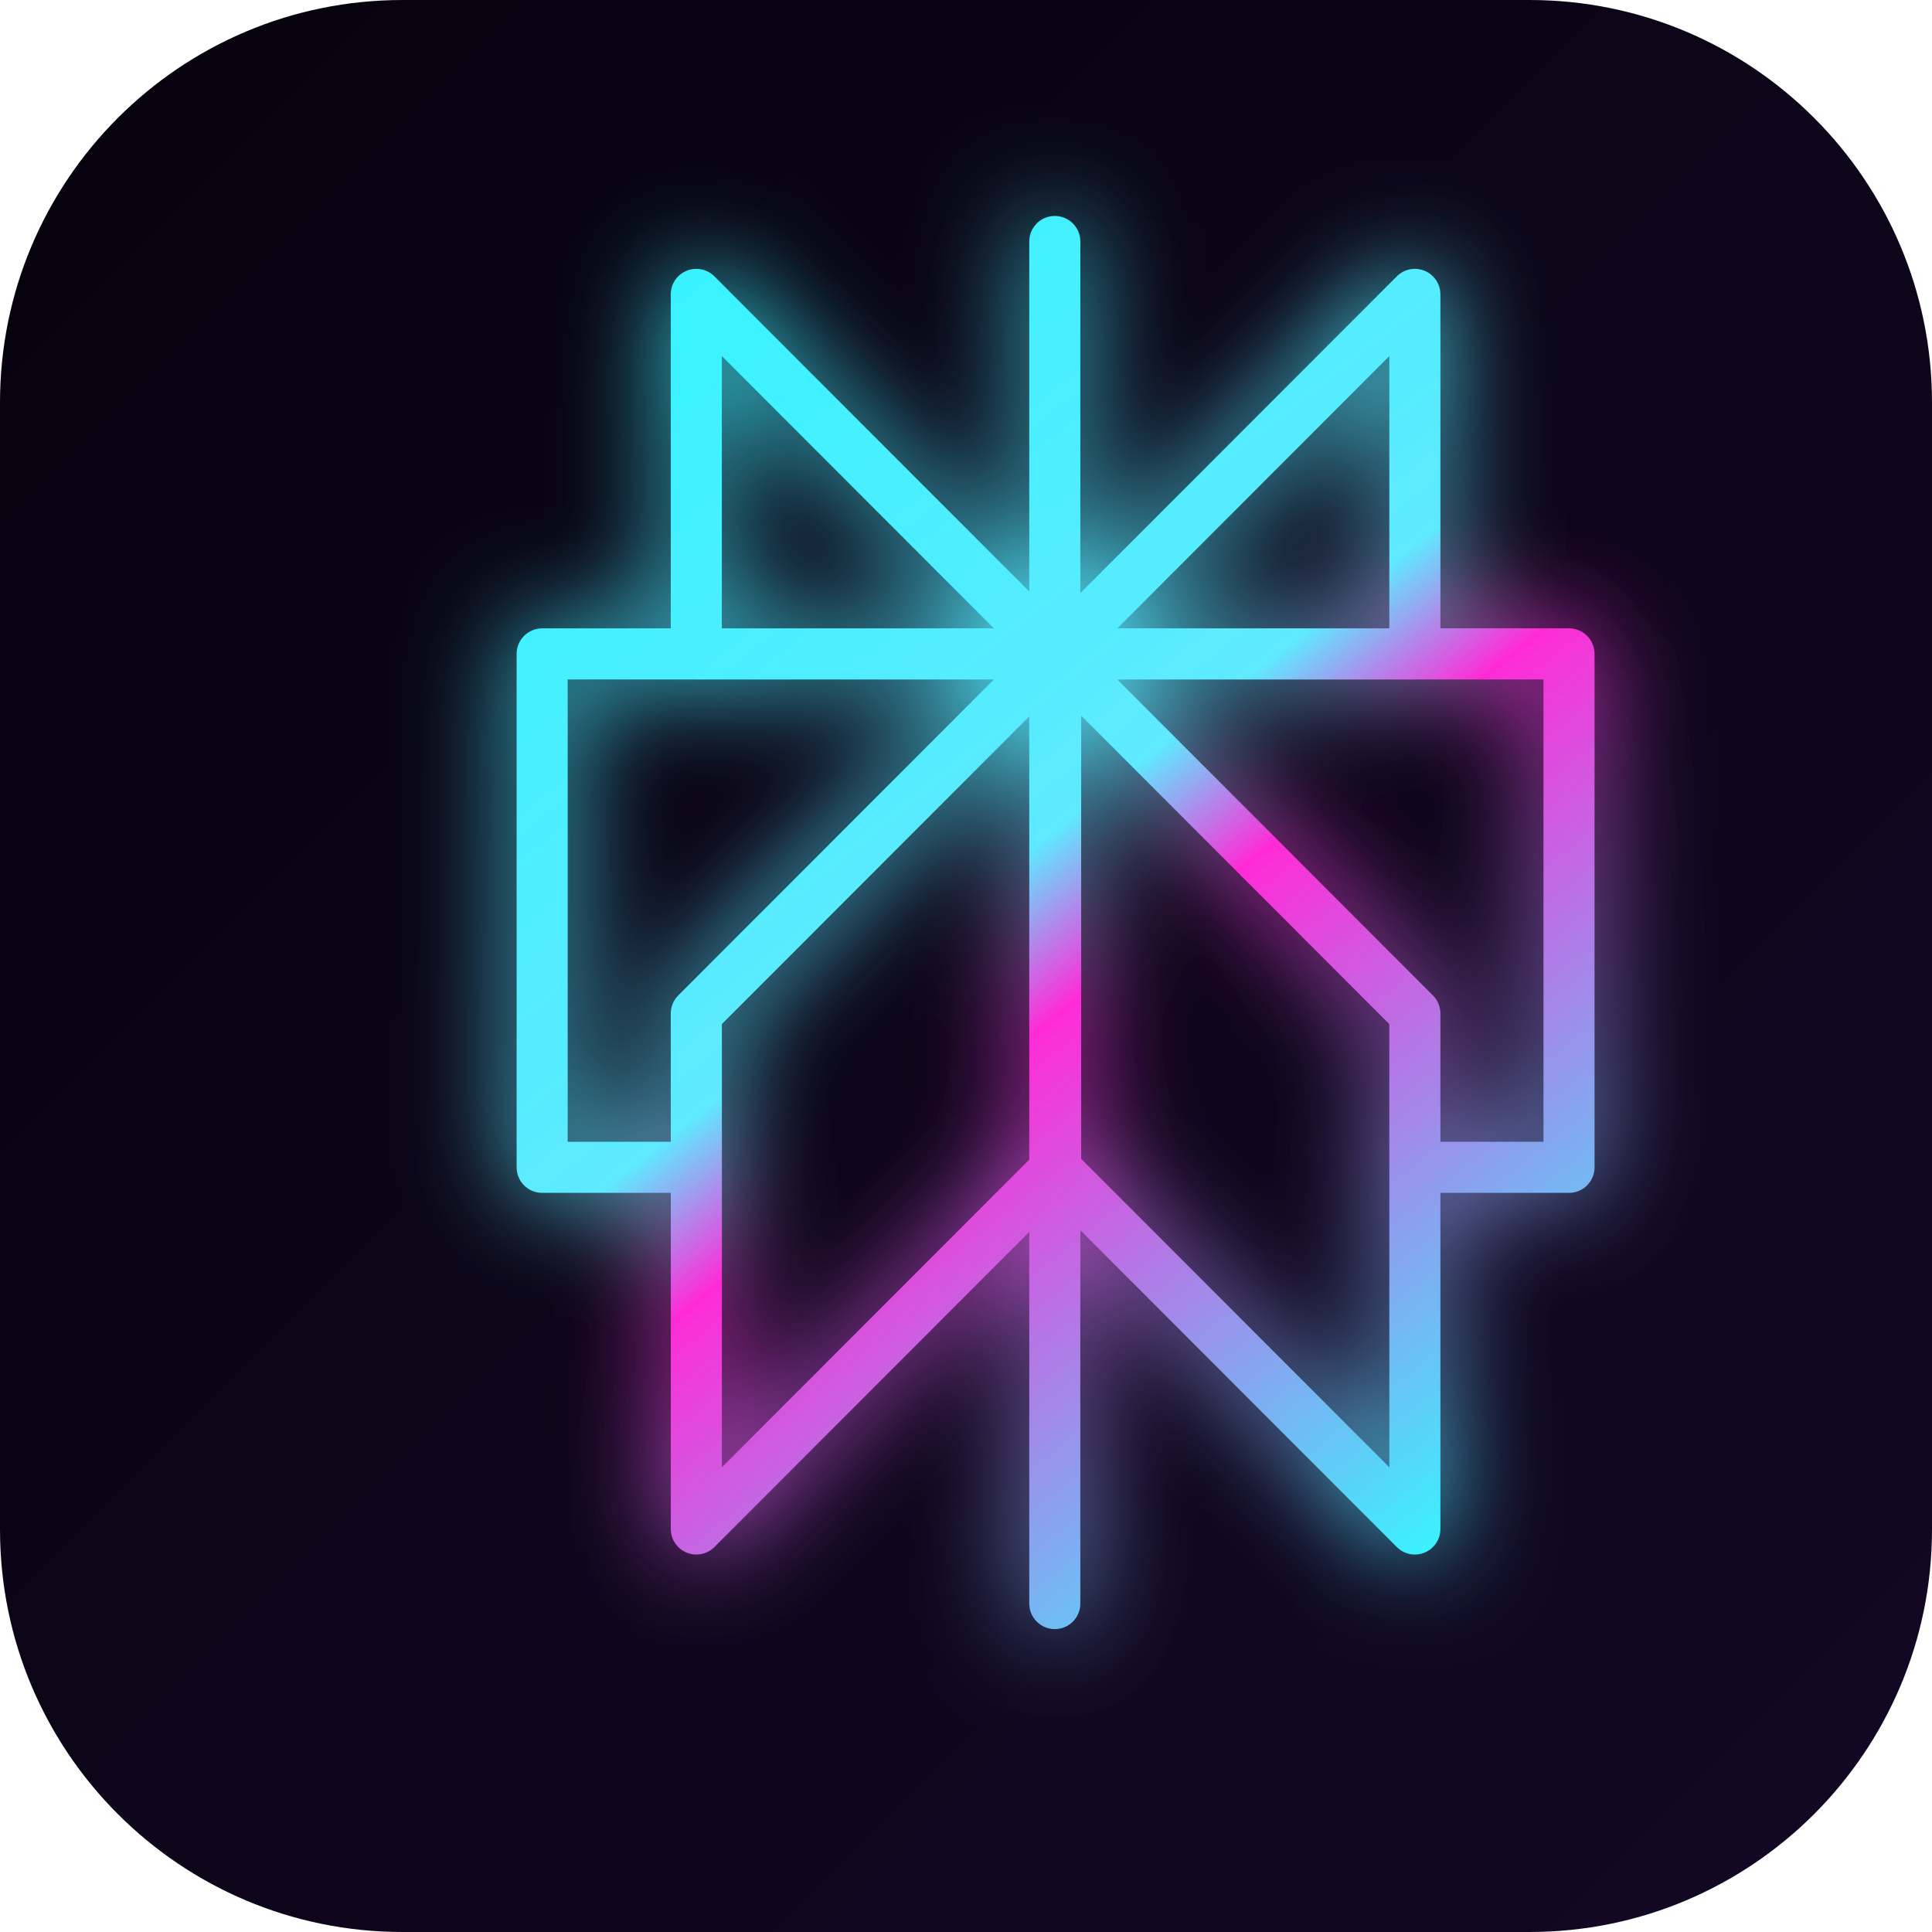
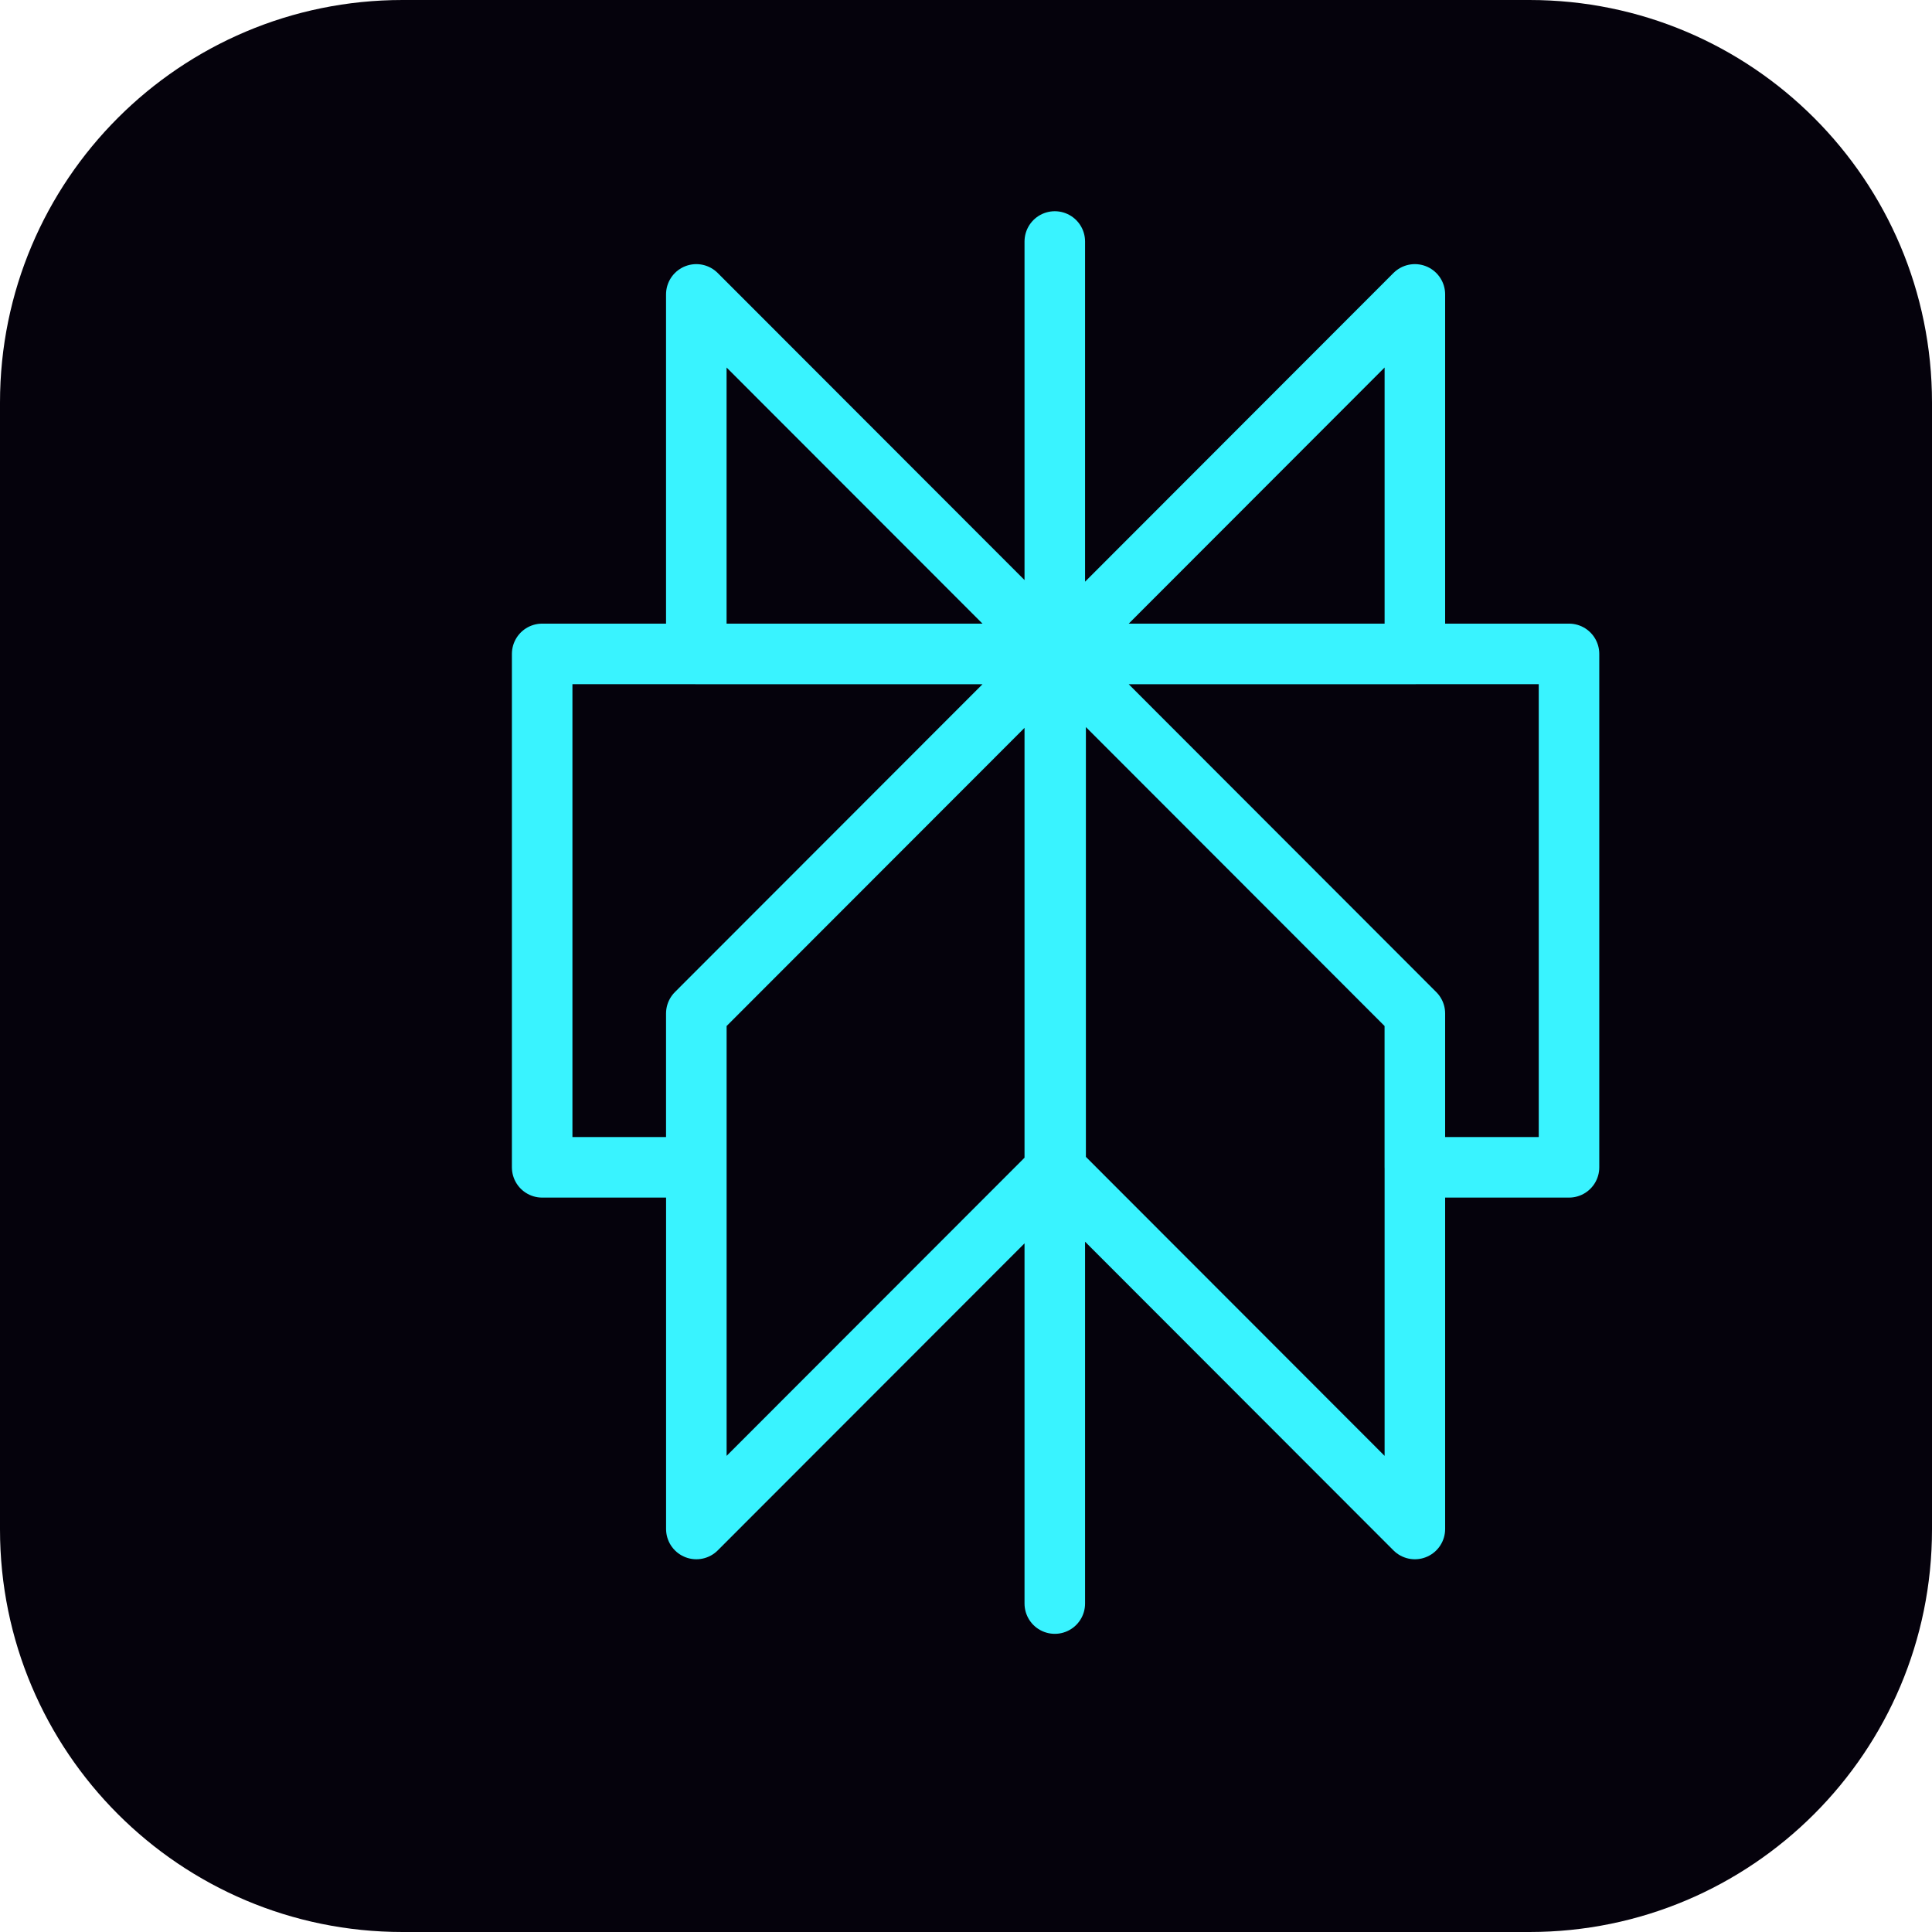
<svg xmlns="http://www.w3.org/2000/svg" width="48" height="48" viewBox="0 0 48 48">
-   <defs>
-     <linearGradient id="bg" x1="0" y1="0" x2="48" y2="48" gradientUnits="userSpaceOnUse">
-       <stop offset="0%" stop-color="#05020c" />
-       <stop offset="100%" stop-color="#140826" />
-     </linearGradient>
-     <linearGradient id="neon" x1="20%" y1="0%" x2="80%" y2="100%">
-       <stop offset="0%" stop-color="#39f3ff" />
-       <stop offset="45%" stop-color="#5eeaff" />
-       <stop offset="55%" stop-color="#ff2bd6" />
-       <stop offset="100%" stop-color="#39f3ff" />
-     </linearGradient>
-     <filter id="glow" x="-50%" y="-50%" width="200%" height="200%">
-       <feGaussianBlur stdDeviation="1.4" result="blur" />
-       <feMerge>
-         <feMergeNode in="blur" />
-         <feMergeNode in="SourceGraphic" />
-       </feMerge>
-     </filter>
-   </defs>
-   <rect width="48" height="48" rx="10" ry="10" fill="url(#bg)" />
-   <g transform="translate(13, 6) scale(0.94)" filter="url(#glow)">
-     <path fill="none" stroke="url(#neon)" stroke-width="1.35" stroke-linecap="round" stroke-linejoin="round" d="m23.566,1.398l-9.495,9.504h9.495V1.398v2.602V1.398Zm-9.496,9.504L4.574,1.398v9.504h9.496Zm-.021-10.902v36m9.517-15.596l-9.495-9.504v13.625l9.495,9.504v-13.625Zm-18.991,0l9.496-9.504v13.625l-9.496,9.504v-13.625ZM.5,10.9v13.57h4.074v-4.066l9.496-9.504H.5Zm13.57,0l9.495,9.504v4.066h4.075v-13.57h-13.57Z" />
+   <rect width="48" height="48" rx="10" fill="#05020c" />
+   <g transform="translate(13, 6) scale(0.94)">
+     <path fill="none" stroke="#39f3ff" stroke-width="1.6" stroke-linecap="round" stroke-linejoin="round" d="m23.566,1.398l-9.495,9.504h9.495V1.398v2.602V1.398Zm-9.496,9.504L4.574,1.398v9.504h9.496Zm-.021-10.902v36m9.517-15.596l-9.495-9.504v13.625l9.495,9.504v-13.625Zm-18.991,0l9.496-9.504v13.625l-9.496,9.504v-13.625ZM.5,10.9v13.57h4.074v-4.066l9.496-9.504H.5Zm13.57,0l9.495,9.504v4.066h4.075v-13.57h-13.57Z" />
  </g>
</svg>
